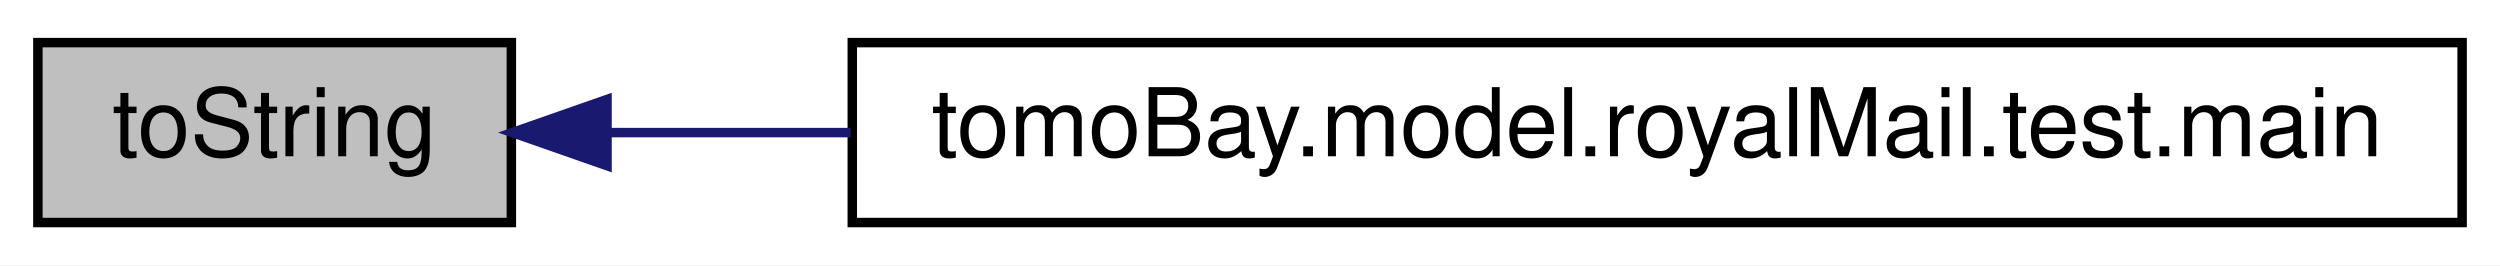
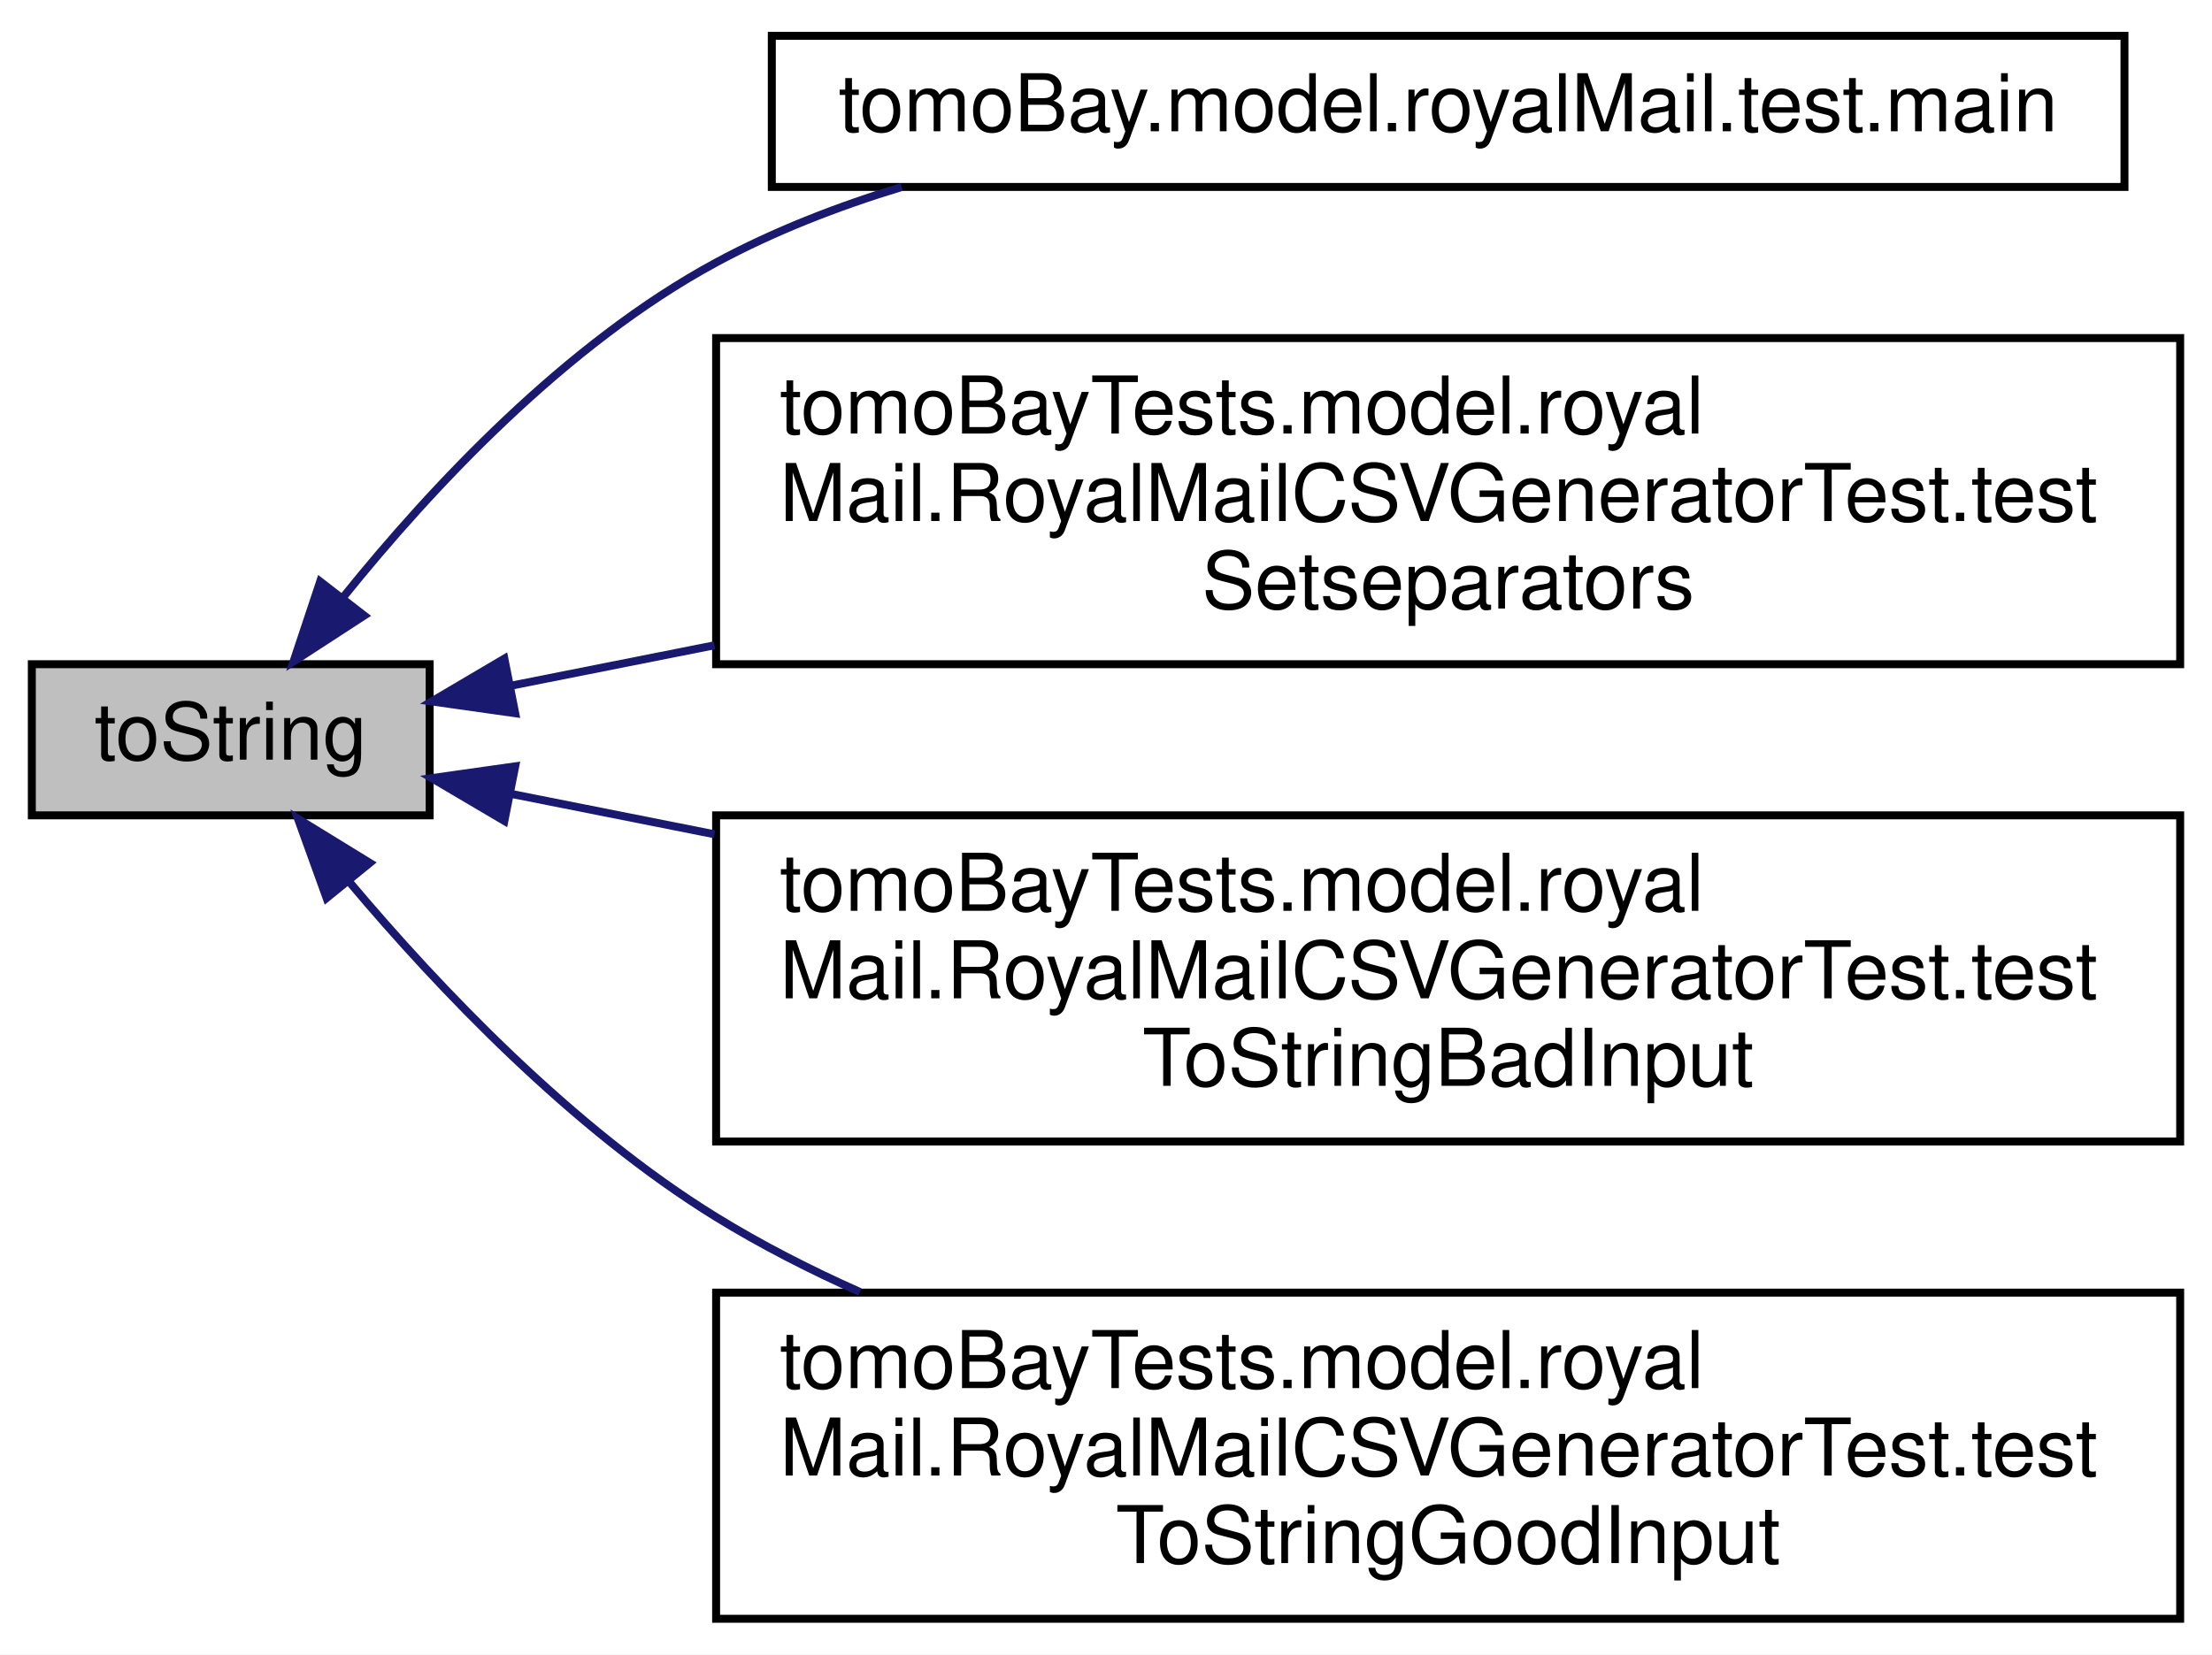
- <svg xmlns="http://www.w3.org/2000/svg" xmlns:xlink="http://www.w3.org/1999/xlink" width="264pt" height="28pt" viewBox="0.00 0.00 264.00 28.00">
-   <g id="graph0" class="graph" transform="scale(1 1) rotate(0) translate(4 24)">
-     <polygon fill="white" stroke="none" points="-4,4 -4,-24 260,-24 260,4 -4,4" />
+ <svg xmlns="http://www.w3.org/2000/svg" xmlns:xlink="http://www.w3.org/1999/xlink" width="278pt" height="208pt" viewBox="0.00 0.00 278.00 208.00">
+   <g id="graph0" class="graph" transform="scale(1 1) rotate(0) translate(4 204)">
+     <polygon fill="white" stroke="none" points="-4,4 -4,-204 274,-204 274,4 -4,4" />
    <g id="node1" class="node">
-       <polygon fill="#bfbfbf" stroke="black" points="0,-0.5 0,-19.5 50,-19.5 50,-0.5 0,-0.5" />
-       <text text-anchor="middle" x="25" y="-7.5" font-family="Helvetica,sans-Serif" font-size="10.00">toString</text>
+       <polygon fill="#bfbfbf" stroke="black" points="0,-101.5 0,-120.5 50,-120.5 50,-101.5 0,-101.5" />
+       <text text-anchor="middle" x="25" y="-108.5" font-family="Helvetica,sans-Serif" font-size="10.00">toString</text>
    </g>
    <g id="node2" class="node">
      <g id="a_node2">
        <a xlink:href="classtomoBay_1_1model_1_1royalMail_1_1test.html#a8b260eecbaabcef8473fd87ada040682" target="_top" xlink:title="tomoBay.model.royalMail.test.main">
-           <polygon fill="white" stroke="black" points="86,-0.5 86,-19.5 256,-19.5 256,-0.5 86,-0.5" />
-           <text text-anchor="middle" x="171" y="-7.5" font-family="Helvetica,sans-Serif" font-size="10.00">tomoBay.model.royalMail.test.main</text>
+           <polygon fill="white" stroke="black" points="93,-180.5 93,-199.5 263,-199.5 263,-180.5 93,-180.5" />
+           <text text-anchor="middle" x="178" y="-187.5" font-family="Helvetica,sans-Serif" font-size="10.00">tomoBay.model.royalMail.test.main</text>
        </a>
      </g>
    </g>
    <g id="edge1" class="edge">
-       <path fill="none" stroke="midnightblue" d="M60.264,-10C68.137,-10 76.85,-10 85.822,-10" />
-       <polygon fill="midnightblue" stroke="midnightblue" points="60.102,-6.5 50.102,-10 60.102,-13.5 60.102,-6.5" />
+       <path fill="none" stroke="midnightblue" d="M39.23,-129.044C50.222,-142.691 67.078,-160.77 86,-171 93.241,-174.914 101.208,-178.023 109.325,-180.492" />
+       <polygon fill="midnightblue" stroke="midnightblue" points="41.776,-126.615 32.892,-120.843 36.238,-130.895 41.776,-126.615" />
+     </g>
+     <g id="node3" class="node">
+       <g id="a_node3">
+         <a xlink:href="classtomoBayTests_1_1model_1_1royalMail_1_1RoyalMailCSVGeneratorTest.html#a4f16e86bb3ba3d0c933b524c43a83bea" target="_top" xlink:title="Test method for tomoBay.model.royalMail.RoyalMailCSVGenerator#setseparators(char, char)...">
+           <polygon fill="white" stroke="black" points="86,-120.5 86,-161.5 270,-161.5 270,-120.5 86,-120.5" />
+           <text text-anchor="start" x="94" y="-149.5" font-family="Helvetica,sans-Serif" font-size="10.00">tomoBayTests.model.royal</text>
+           <text text-anchor="start" x="94" y="-138.5" font-family="Helvetica,sans-Serif" font-size="10.00">Mail.RoyalMailCSVGeneratorTest.test</text>
+           <text text-anchor="middle" x="178" y="-127.5" font-family="Helvetica,sans-Serif" font-size="10.00">Setseparators</text>
+         </a>
+       </g>
+     </g>
+     <g id="edge2" class="edge">
+       <path fill="none" stroke="midnightblue" d="M60.078,-117.77C67.964,-119.337 76.724,-121.078 85.799,-122.881" />
+       <polygon fill="midnightblue" stroke="midnightblue" points="60.751,-114.336 50.261,-115.82 59.387,-121.202 60.751,-114.336" />
+     </g>
+     <g id="node4" class="node">
+       <g id="a_node4">
+         <a xlink:href="classtomoBayTests_1_1model_1_1royalMail_1_1RoyalMailCSVGeneratorTest.html#a228f0f1aaa740933e1ee5526464b0d4e" target="_top" xlink:title="Test method for tomoBay.model.royalMail.RoyalMailCSVGenerator#toString(). ">
+           <polygon fill="white" stroke="black" points="86,-60.5 86,-101.5 270,-101.5 270,-60.5 86,-60.5" />
+           <text text-anchor="start" x="94" y="-89.5" font-family="Helvetica,sans-Serif" font-size="10.00">tomoBayTests.model.royal</text>
+           <text text-anchor="start" x="94" y="-78.5" font-family="Helvetica,sans-Serif" font-size="10.00">Mail.RoyalMailCSVGeneratorTest.test</text>
+           <text text-anchor="middle" x="178" y="-67.5" font-family="Helvetica,sans-Serif" font-size="10.00">ToStringBadInput</text>
+         </a>
+       </g>
+     </g>
+     <g id="edge3" class="edge">
+       <path fill="none" stroke="midnightblue" d="M60.078,-104.23C67.964,-102.663 76.724,-100.922 85.799,-99.119" />
+       <polygon fill="midnightblue" stroke="midnightblue" points="59.387,-100.798 50.261,-106.18 60.751,-107.664 59.387,-100.798" />
+     </g>
+     <g id="node5" class="node">
+       <g id="a_node5">
+         <a xlink:href="classtomoBayTests_1_1model_1_1royalMail_1_1RoyalMailCSVGeneratorTest.html#aa785bc5cc98af5c4ec7210ac0e314af4" target="_top" xlink:title="Test method for tomoBay.model.royalMail.RoyalMailCSVGenerator#toString(). ">
+           <polygon fill="white" stroke="black" points="86,-0.5 86,-41.5 270,-41.5 270,-0.5 86,-0.5" />
+           <text text-anchor="start" x="94" y="-29.5" font-family="Helvetica,sans-Serif" font-size="10.00">tomoBayTests.model.royal</text>
+           <text text-anchor="start" x="94" y="-18.5" font-family="Helvetica,sans-Serif" font-size="10.00">Mail.RoyalMailCSVGeneratorTest.test</text>
+           <text text-anchor="middle" x="178" y="-7.5" font-family="Helvetica,sans-Serif" font-size="10.00">ToStringGoodInput</text>
+         </a>
+       </g>
+     </g>
+     <g id="edge4" class="edge">
+       <path fill="none" stroke="midnightblue" d="M39.945,-93.086C51.123,-79.808 67.89,-62.152 86,-51 91.666,-47.511 97.783,-44.38 104.072,-41.58" />
+       <polygon fill="midnightblue" stroke="midnightblue" points="37.047,-91.102 33.448,-101.067 42.476,-95.521 37.047,-91.102" />
    </g>
  </g>
</svg>
